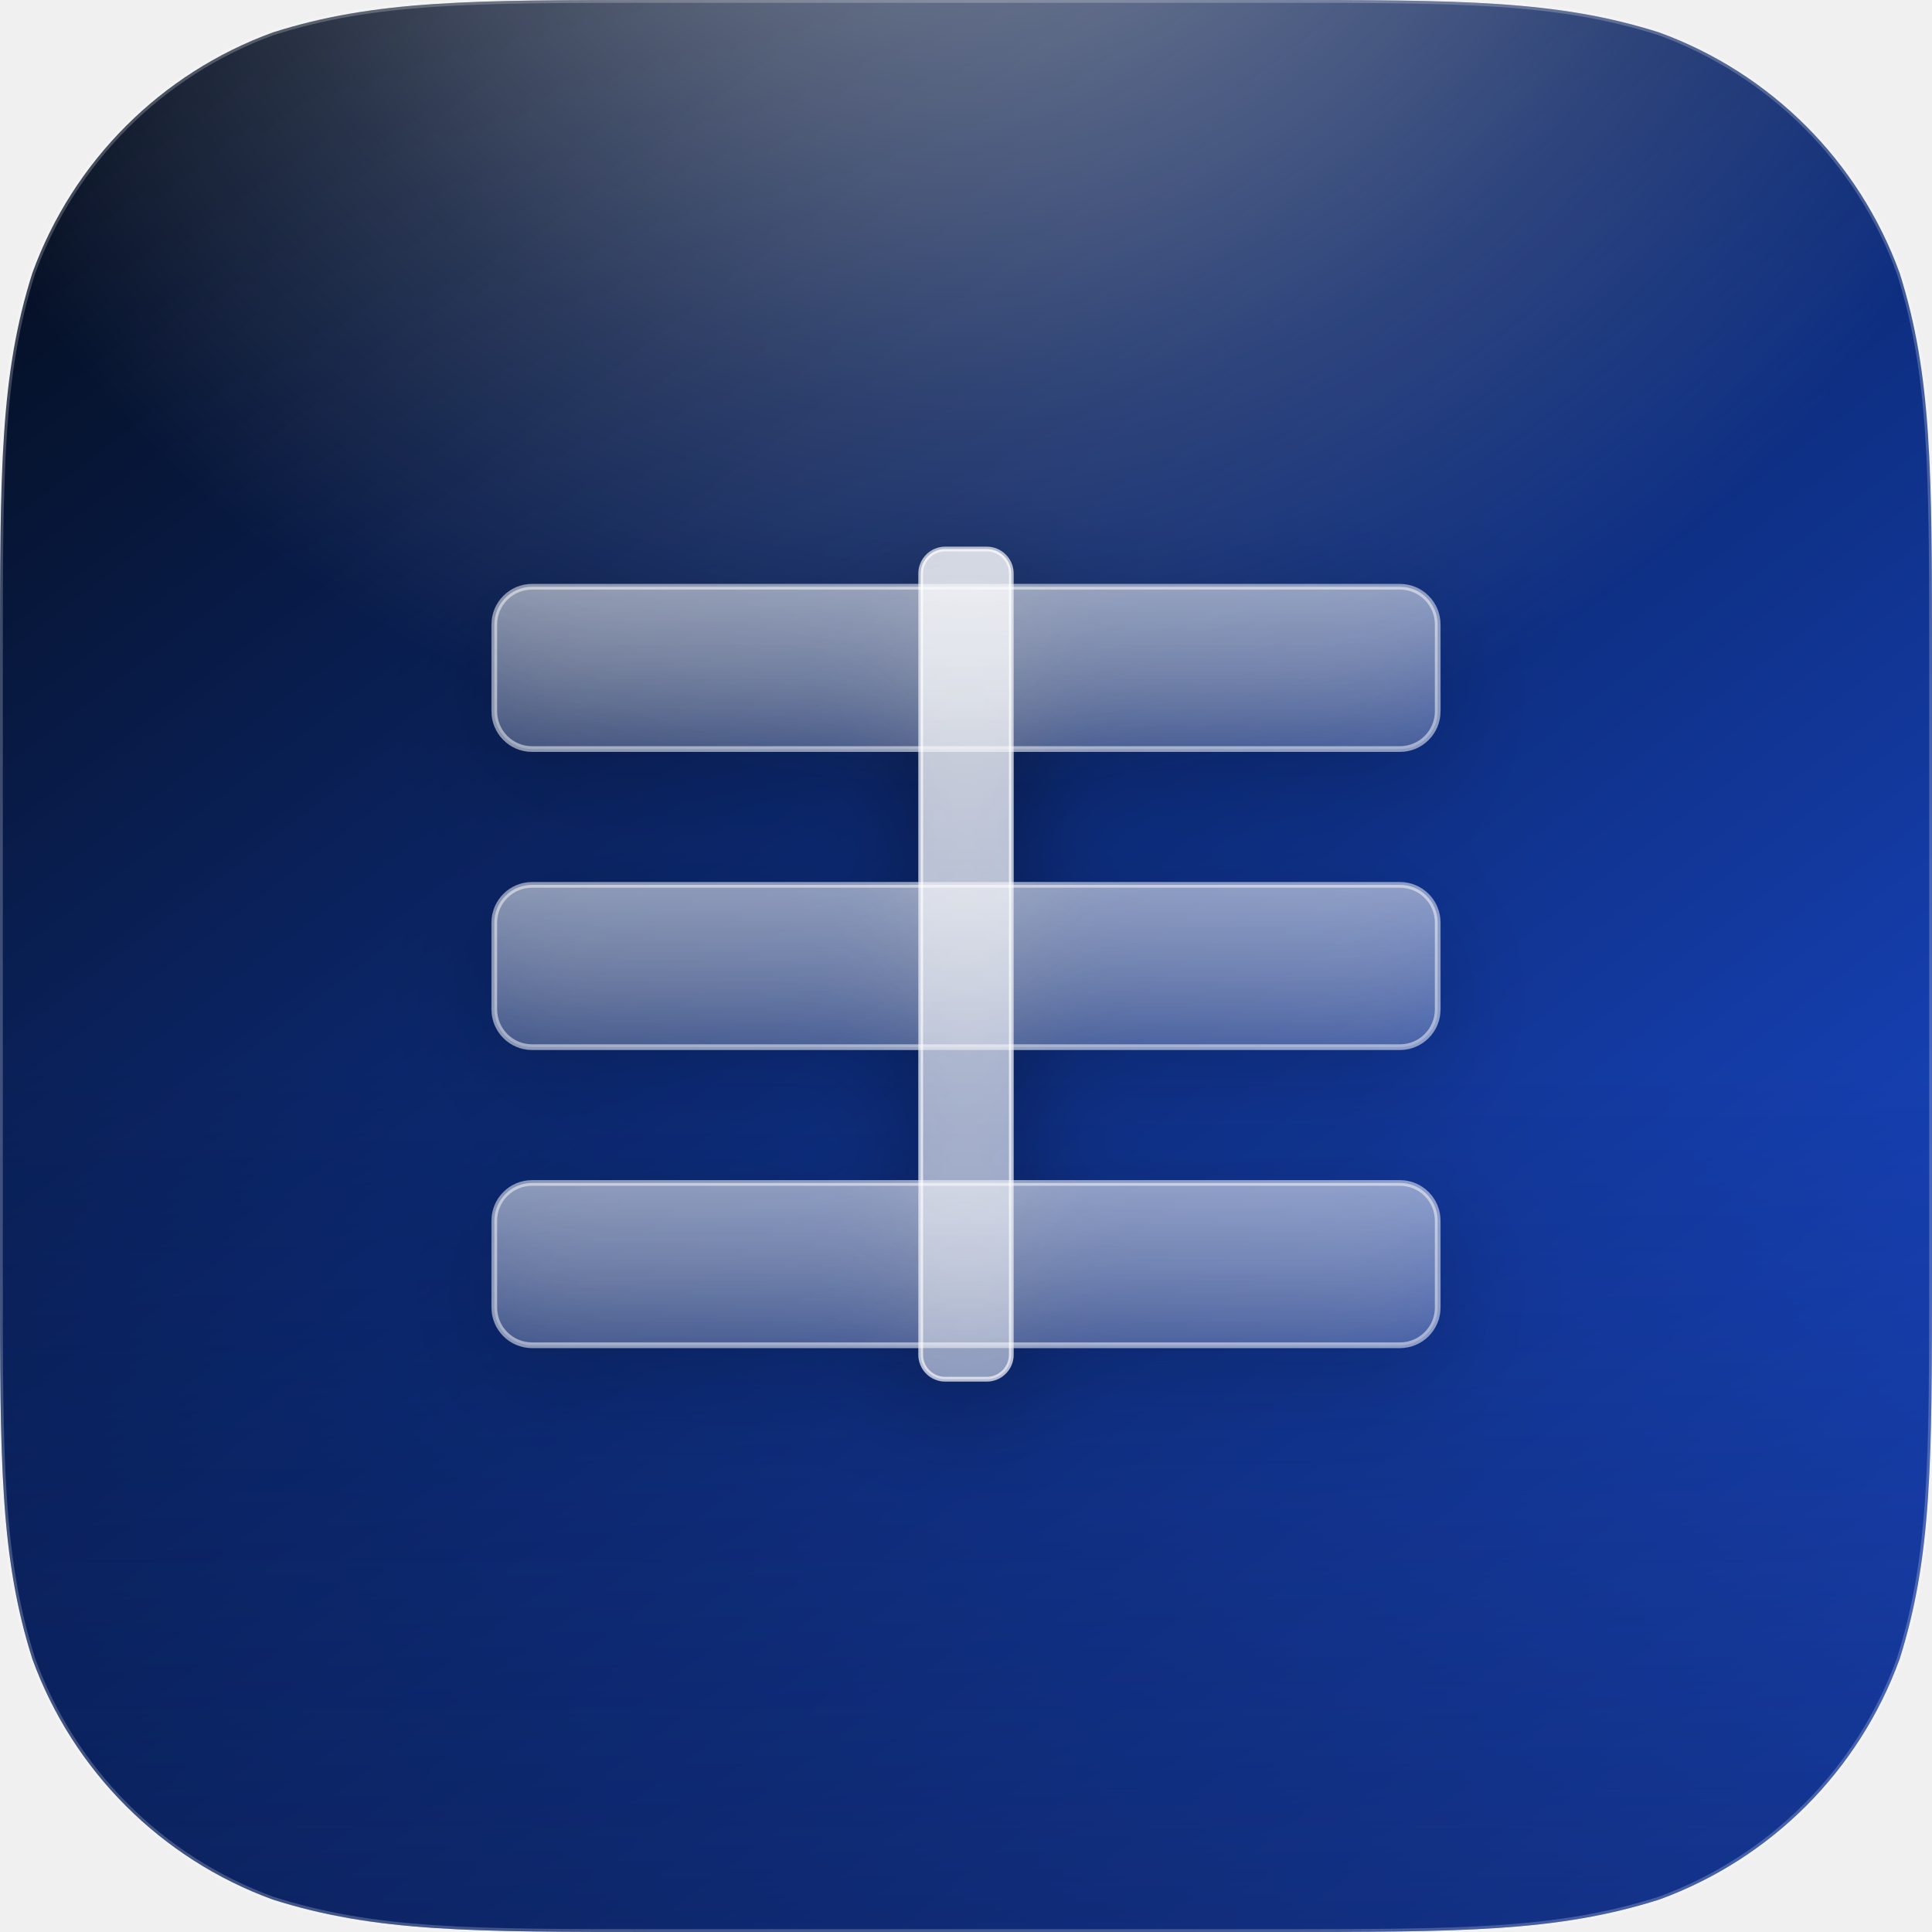
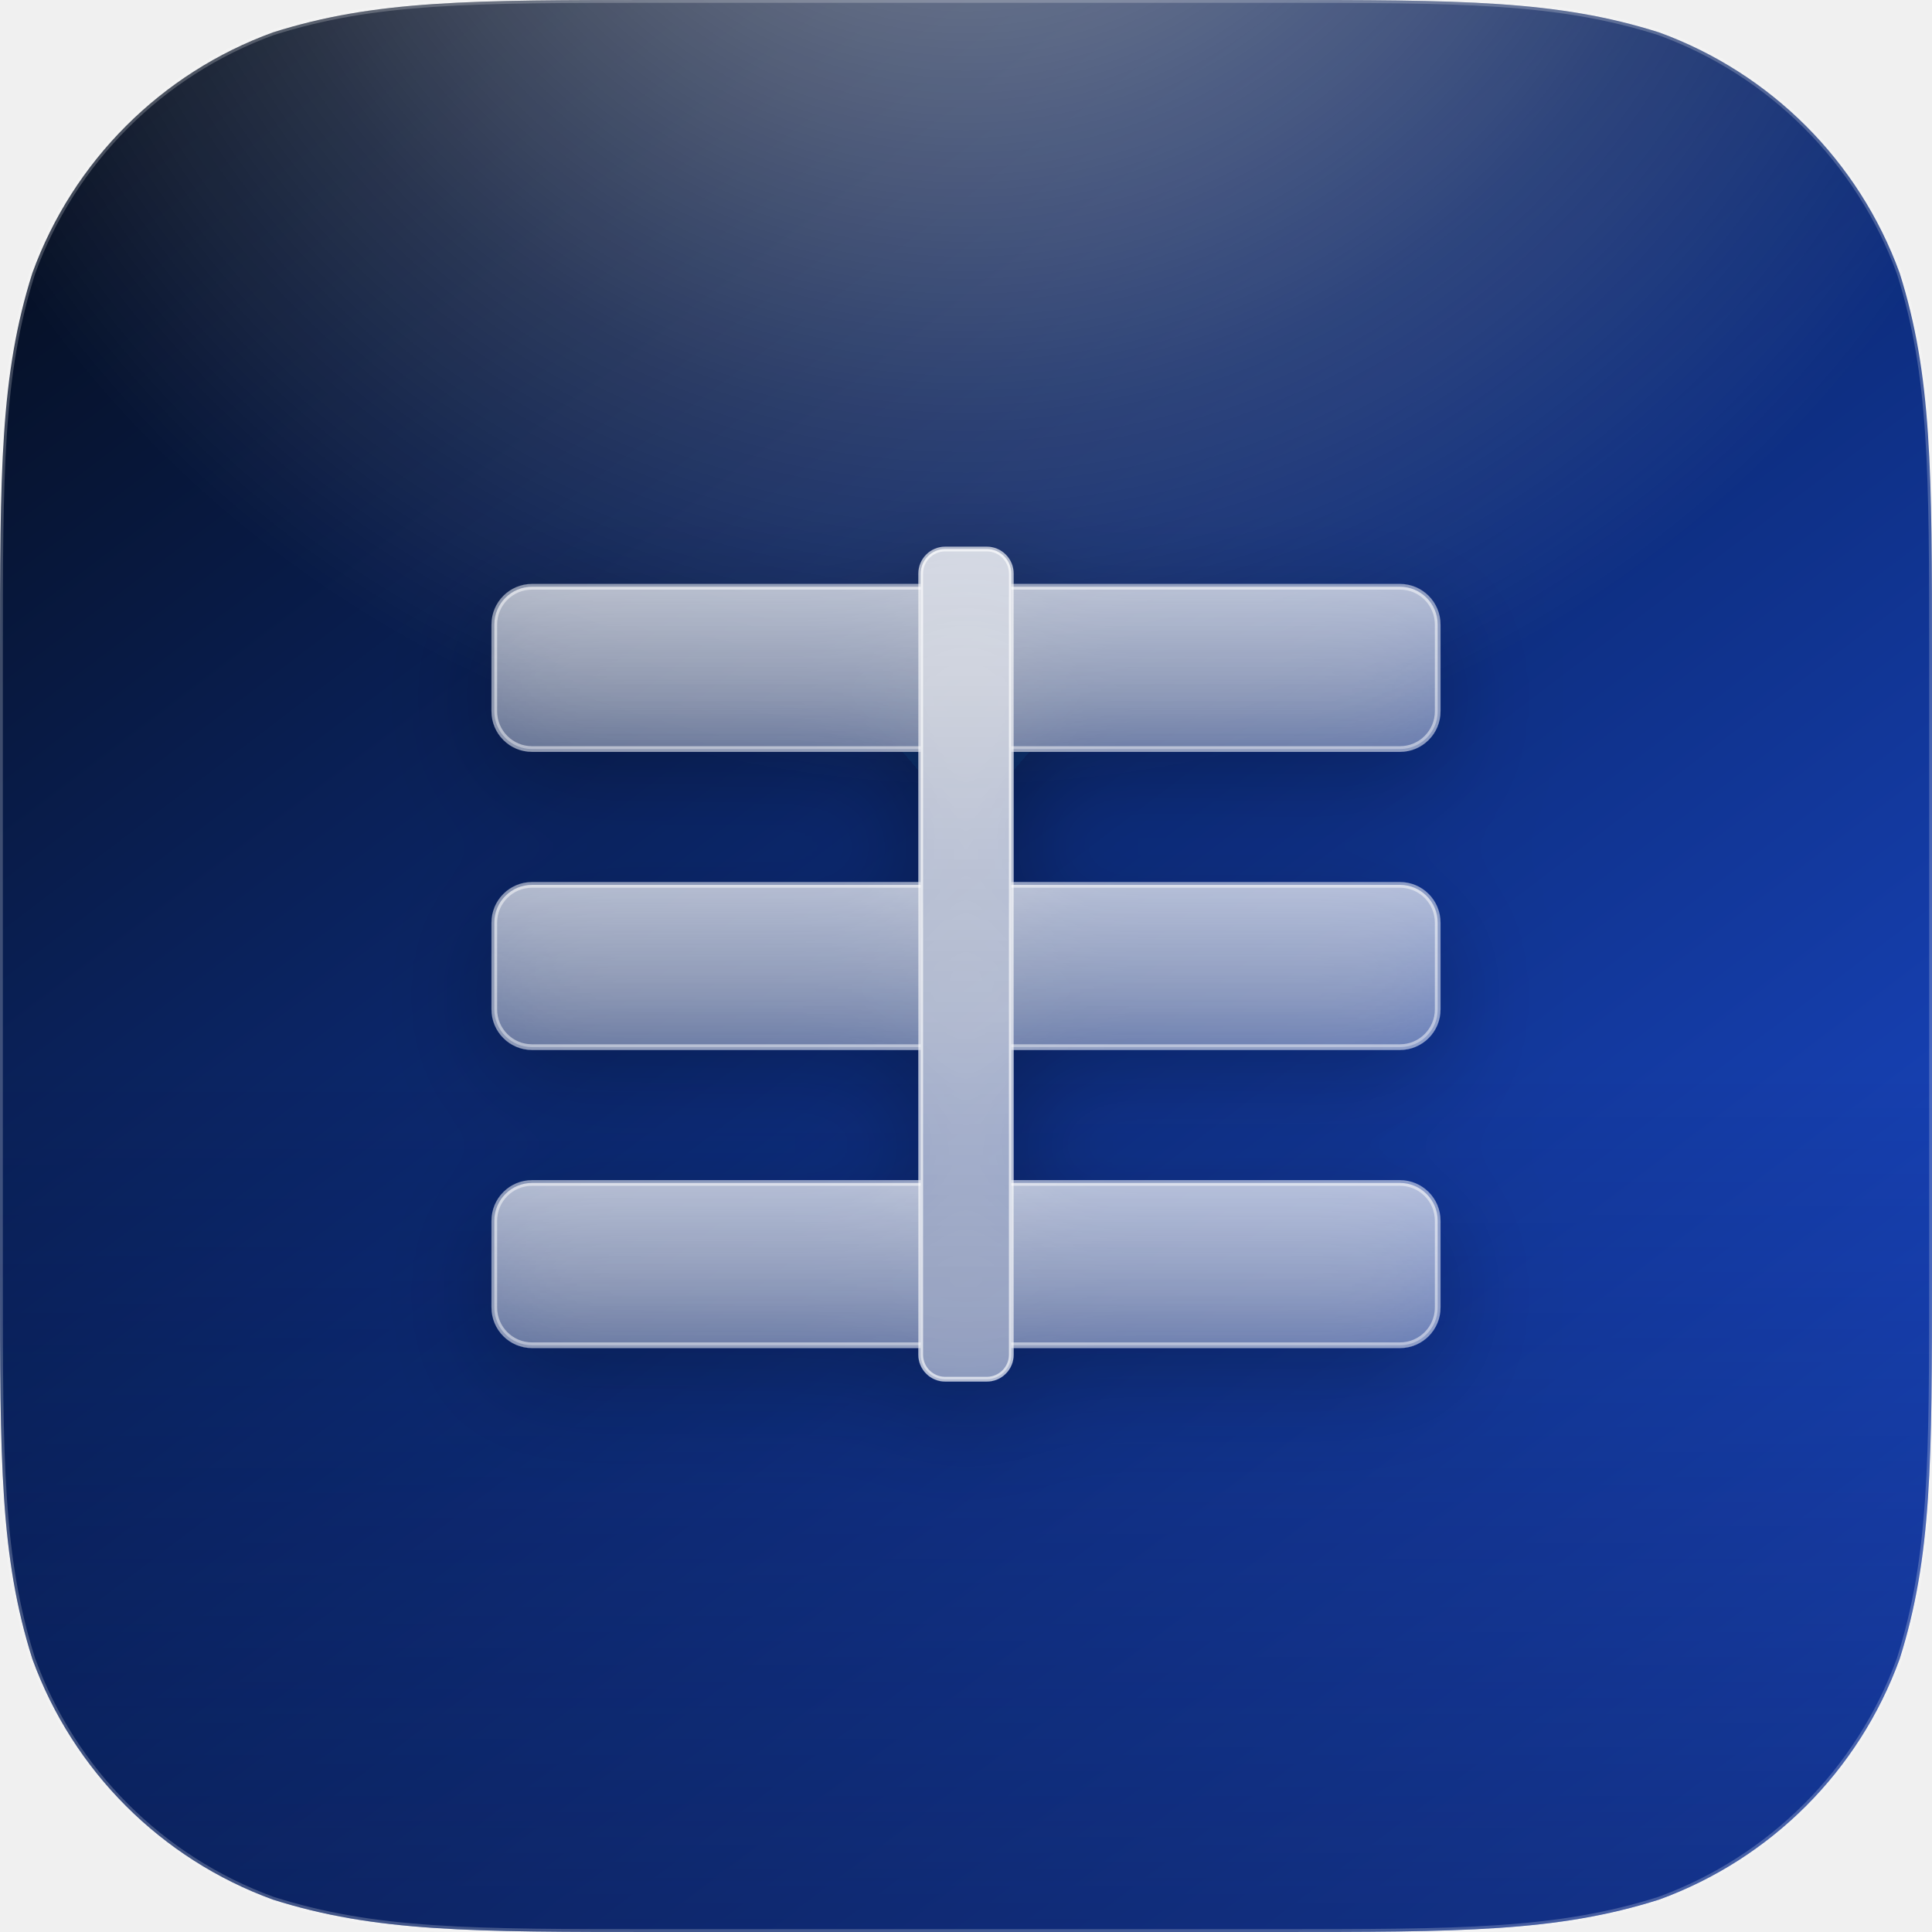
<svg xmlns="http://www.w3.org/2000/svg" viewBox="0 0 1024 1024" width="1024" height="1024">
  <defs>
    <linearGradient id="bg" x1="12%" y1="0%" x2="88%" y2="100%">
      <stop offset="0%" stop-color="#050e1f" />
      <stop offset="50%" stop-color="#0d2d7e" />
      <stop offset="100%" stop-color="#1d4ed8" />
    </linearGradient>
    <radialGradient id="dome" cx="50%" cy="-18%" r="95%">
      <stop offset="0%" stop-color="#fff" stop-opacity="0.55" />
      <stop offset="42%" stop-color="#fff" stop-opacity="0.14" />
      <stop offset="62%" stop-color="#fff" stop-opacity="0" />
    </radialGradient>
    <linearGradient id="shade" x1="0" y1="0" x2="0" y2="1">
      <stop offset="55%" stop-color="#000" stop-opacity="0" />
      <stop offset="100%" stop-color="#050b1a" stop-opacity="0.42" />
    </linearGradient>
    <linearGradient id="gsheet" x1="0" y1="0" x2="0" y2="1">
-       <stop offset="0%" stop-color="#fff" stop-opacity="0.52" />
-       <stop offset="100%" stop-color="#fff" stop-opacity="0.20" />
+       <stop offset="0%" stop-color="#fff" stop-opacity="0.68" />
+       <stop offset="100%" stop-color="#fff" stop-opacity="0.34" />
    </linearGradient>
    <linearGradient id="gstrap" x1="0" y1="0" x2="0" y2="1">
      <stop offset="0%" stop-color="#fff" stop-opacity="0.80" />
      <stop offset="100%" stop-color="#fff" stop-opacity="0.48" />
    </linearGradient>
    <filter id="sh" x="-40%" y="-40%" width="180%" height="180%">
      <feDropShadow dx="0" dy="20" stdDeviation="28" flood-color="#020813" flood-opacity="0.52" />
    </filter>
    <clipPath id="sq">
      <path d="M1024.00,512.00 L1024.00,673.83 C1024.00,774.66 1024.00,825.08 1006.84,879.34 C985.27,938.60 938.60,985.27 879.34,1006.84 C825.08,1024.00 774.66,1024.00 673.83,1024.00 L350.17,1024.00 C249.34,1024.00 198.92,1024.00 144.66,1006.84 C85.40,985.27 38.73,938.60 17.16,879.34 C0.00,825.08 0.00,774.66 0.00,673.83 L0.00,350.17 C0.00,249.34 0.00,198.92 17.16,144.66 C38.73,85.40 85.40,38.73 144.66,17.16 C198.92,0.00 249.34,0.00 350.17,0.00 L673.83,0.00 C774.66,0.00 825.08,0.00 879.34,17.16 C938.60,38.73 985.27,85.40 1006.84,144.66 C1024.00,198.92 1024.00,249.34 1024.00,350.17 Z" />
    </clipPath>
+     <clipPath id="cleft">
+       <rect x="0" y="0" width="488" height="1024" />
+     </clipPath>
+     <clipPath id="cright">
+       <rect x="536" y="0" width="1024" height="1024" />
+     </clipPath>
  </defs>
  <path d="M1024.00,512.00 L1024.00,673.83 C1024.00,774.66 1024.00,825.08 1006.84,879.34 C985.27,938.60 938.60,985.27 879.34,1006.84 C825.08,1024.00 774.66,1024.00 673.83,1024.00 L350.17,1024.00 C249.34,1024.00 198.92,1024.00 144.66,1006.84 C85.40,985.27 38.73,938.60 17.16,879.34 C0.00,825.08 0.00,774.66 0.00,673.83 L0.00,350.17 C0.00,249.34 0.00,198.92 17.16,144.66 C38.73,85.40 85.40,38.73 144.66,17.16 C198.92,0.00 249.34,0.00 350.17,0.00 L673.83,0.00 C774.66,0.00 825.08,0.00 879.34,17.16 C938.60,38.73 985.27,85.40 1006.84,144.66 C1024.00,198.92 1024.00,249.34 1024.00,350.17 Z" fill="url(#bg)" />
  <g clip-path="url(#sq)">
    <rect width="1024" height="1024" fill="url(#dome)" />
    <rect width="1024" height="1024" fill="url(#shade)" />
  </g>
  <g filter="url(#sh)">
-     <rect x="262" y="311" width="500" height="86" rx="20" fill="url(#gsheet)" />
-     <rect x="262" y="311" width="500" height="86" rx="20" fill="none" stroke="#fff" stroke-opacity="0.50" stroke-width="3" />
-     <rect x="262" y="469" width="500" height="86" rx="20" fill="url(#gsheet)" />
-     <rect x="262" y="469" width="500" height="86" rx="20" fill="none" stroke="#fff" stroke-opacity="0.50" stroke-width="3" />
-     <rect x="262" y="627" width="500" height="86" rx="20" fill="url(#gsheet)" />
-     <rect x="262" y="627" width="500" height="86" rx="20" fill="none" stroke="#fff" stroke-opacity="0.50" stroke-width="3" />
+     <g clip-path="url(#cleft)">
+       <rect x="262" y="311" width="500" height="86" rx="20" fill="url(#gsheet)" />
+       <rect x="262" y="311" width="500" height="86" rx="20" fill="none" stroke="#fff" stroke-opacity="0.50" stroke-width="3" />
+       <rect x="262" y="469" width="500" height="86" rx="20" fill="url(#gsheet)" />
+       <rect x="262" y="469" width="500" height="86" rx="20" fill="none" stroke="#fff" stroke-opacity="0.50" stroke-width="3" />
+       <rect x="262" y="627" width="500" height="86" rx="20" fill="url(#gsheet)" />
+       <rect x="262" y="627" width="500" height="86" rx="20" fill="none" stroke="#fff" stroke-opacity="0.50" stroke-width="3" />
+     </g>
+     <g clip-path="url(#cright)">
+       <rect x="262" y="311" width="500" height="86" rx="20" fill="url(#gsheet)" />
+       <rect x="262" y="311" width="500" height="86" rx="20" fill="none" stroke="#fff" stroke-opacity="0.50" stroke-width="3" />
+       <rect x="262" y="469" width="500" height="86" rx="20" fill="url(#gsheet)" />
+       <rect x="262" y="469" width="500" height="86" rx="20" fill="none" stroke="#fff" stroke-opacity="0.50" stroke-width="3" />
+       <rect x="262" y="627" width="500" height="86" rx="20" fill="url(#gsheet)" />
+       <rect x="262" y="627" width="500" height="86" rx="20" fill="none" stroke="#fff" stroke-opacity="0.50" stroke-width="3" />
+     </g>
    <rect x="488" y="291" width="48" height="440" rx="13" fill="url(#gstrap)" />
    <rect x="488" y="291" width="48" height="440" rx="13" fill="none" stroke="#fff" stroke-opacity="0.65" stroke-width="2.5" />
  </g>
  <path d="M1024.00,512.00 L1024.00,673.83 C1024.00,774.66 1024.00,825.08 1006.84,879.34 C985.27,938.60 938.60,985.27 879.34,1006.84 C825.08,1024.00 774.66,1024.00 673.83,1024.00 L350.17,1024.00 C249.34,1024.00 198.92,1024.00 144.66,1006.84 C85.40,985.27 38.73,938.60 17.16,879.34 C0.00,825.08 0.00,774.66 0.00,673.83 L0.00,350.17 C0.00,249.34 0.00,198.92 17.16,144.66 C38.73,85.40 85.40,38.73 144.66,17.16 C198.92,0.00 249.34,0.00 350.17,0.00 L673.83,0.00 C774.66,0.00 825.08,0.00 879.34,17.16 C938.60,38.73 985.27,85.40 1006.84,144.66 C1024.00,198.92 1024.00,249.34 1024.00,350.17 Z" fill="none" stroke="#fff" stroke-opacity="0.22" stroke-width="3" />
</svg>
